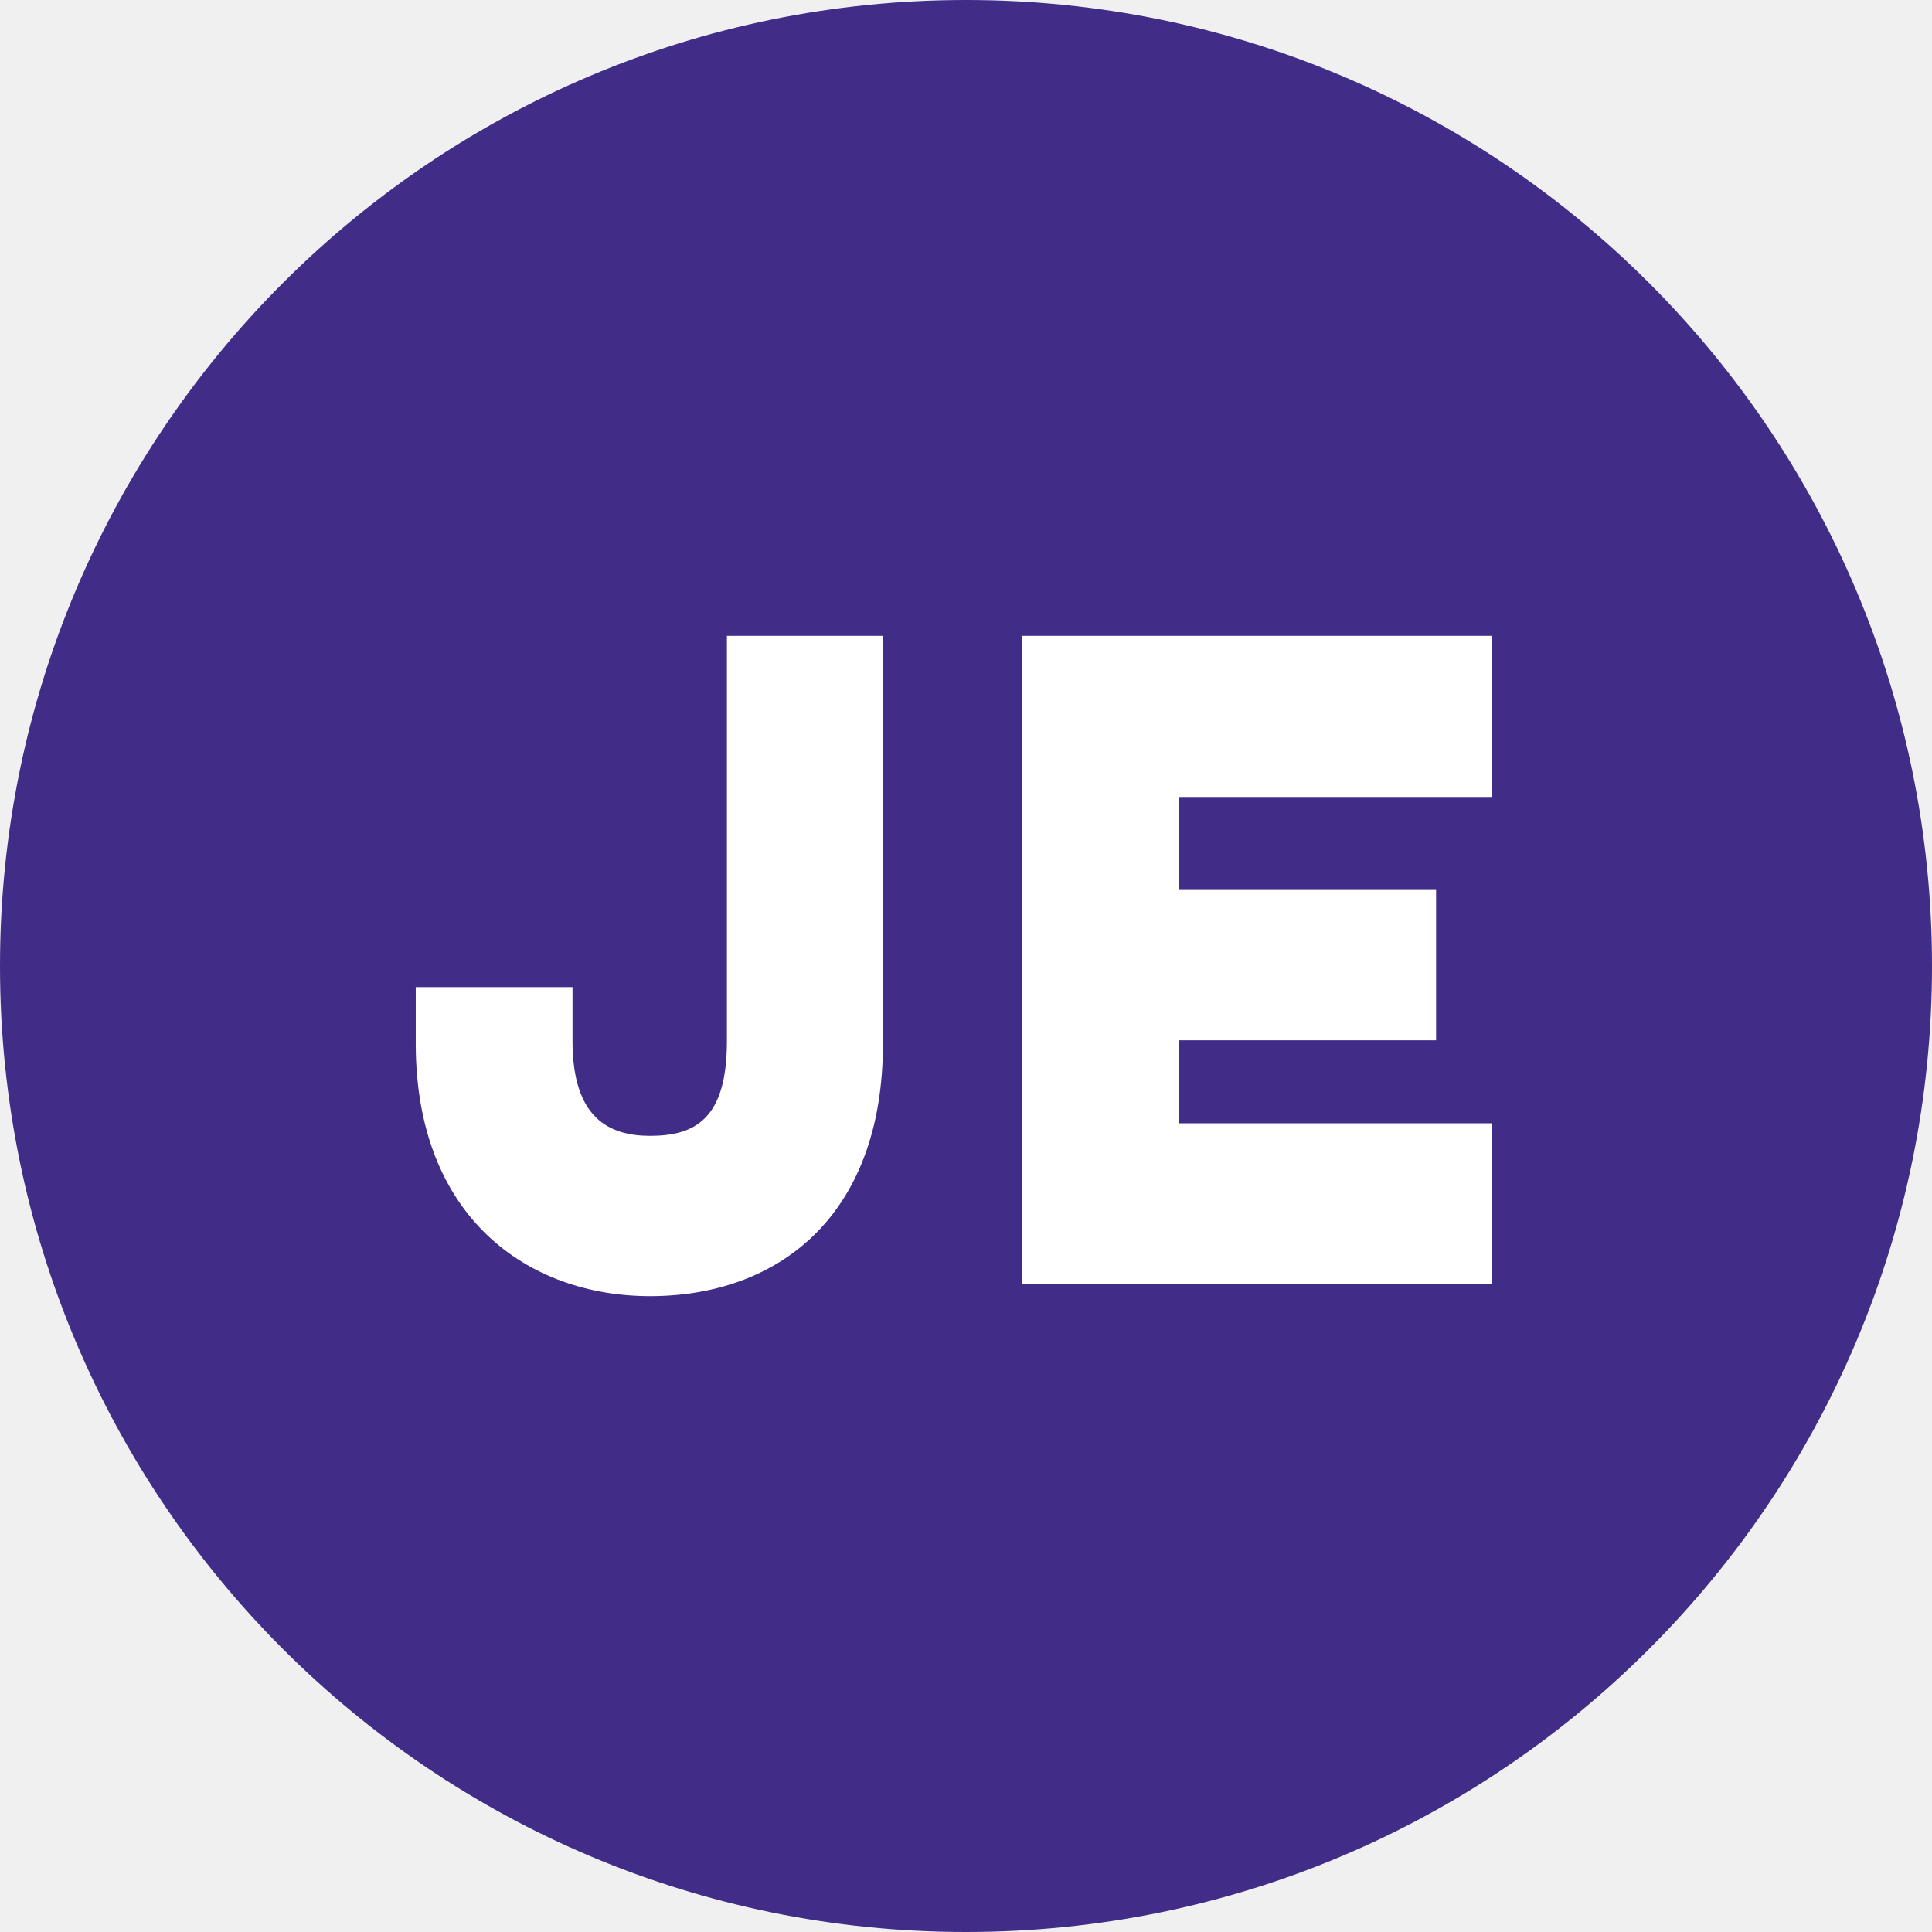
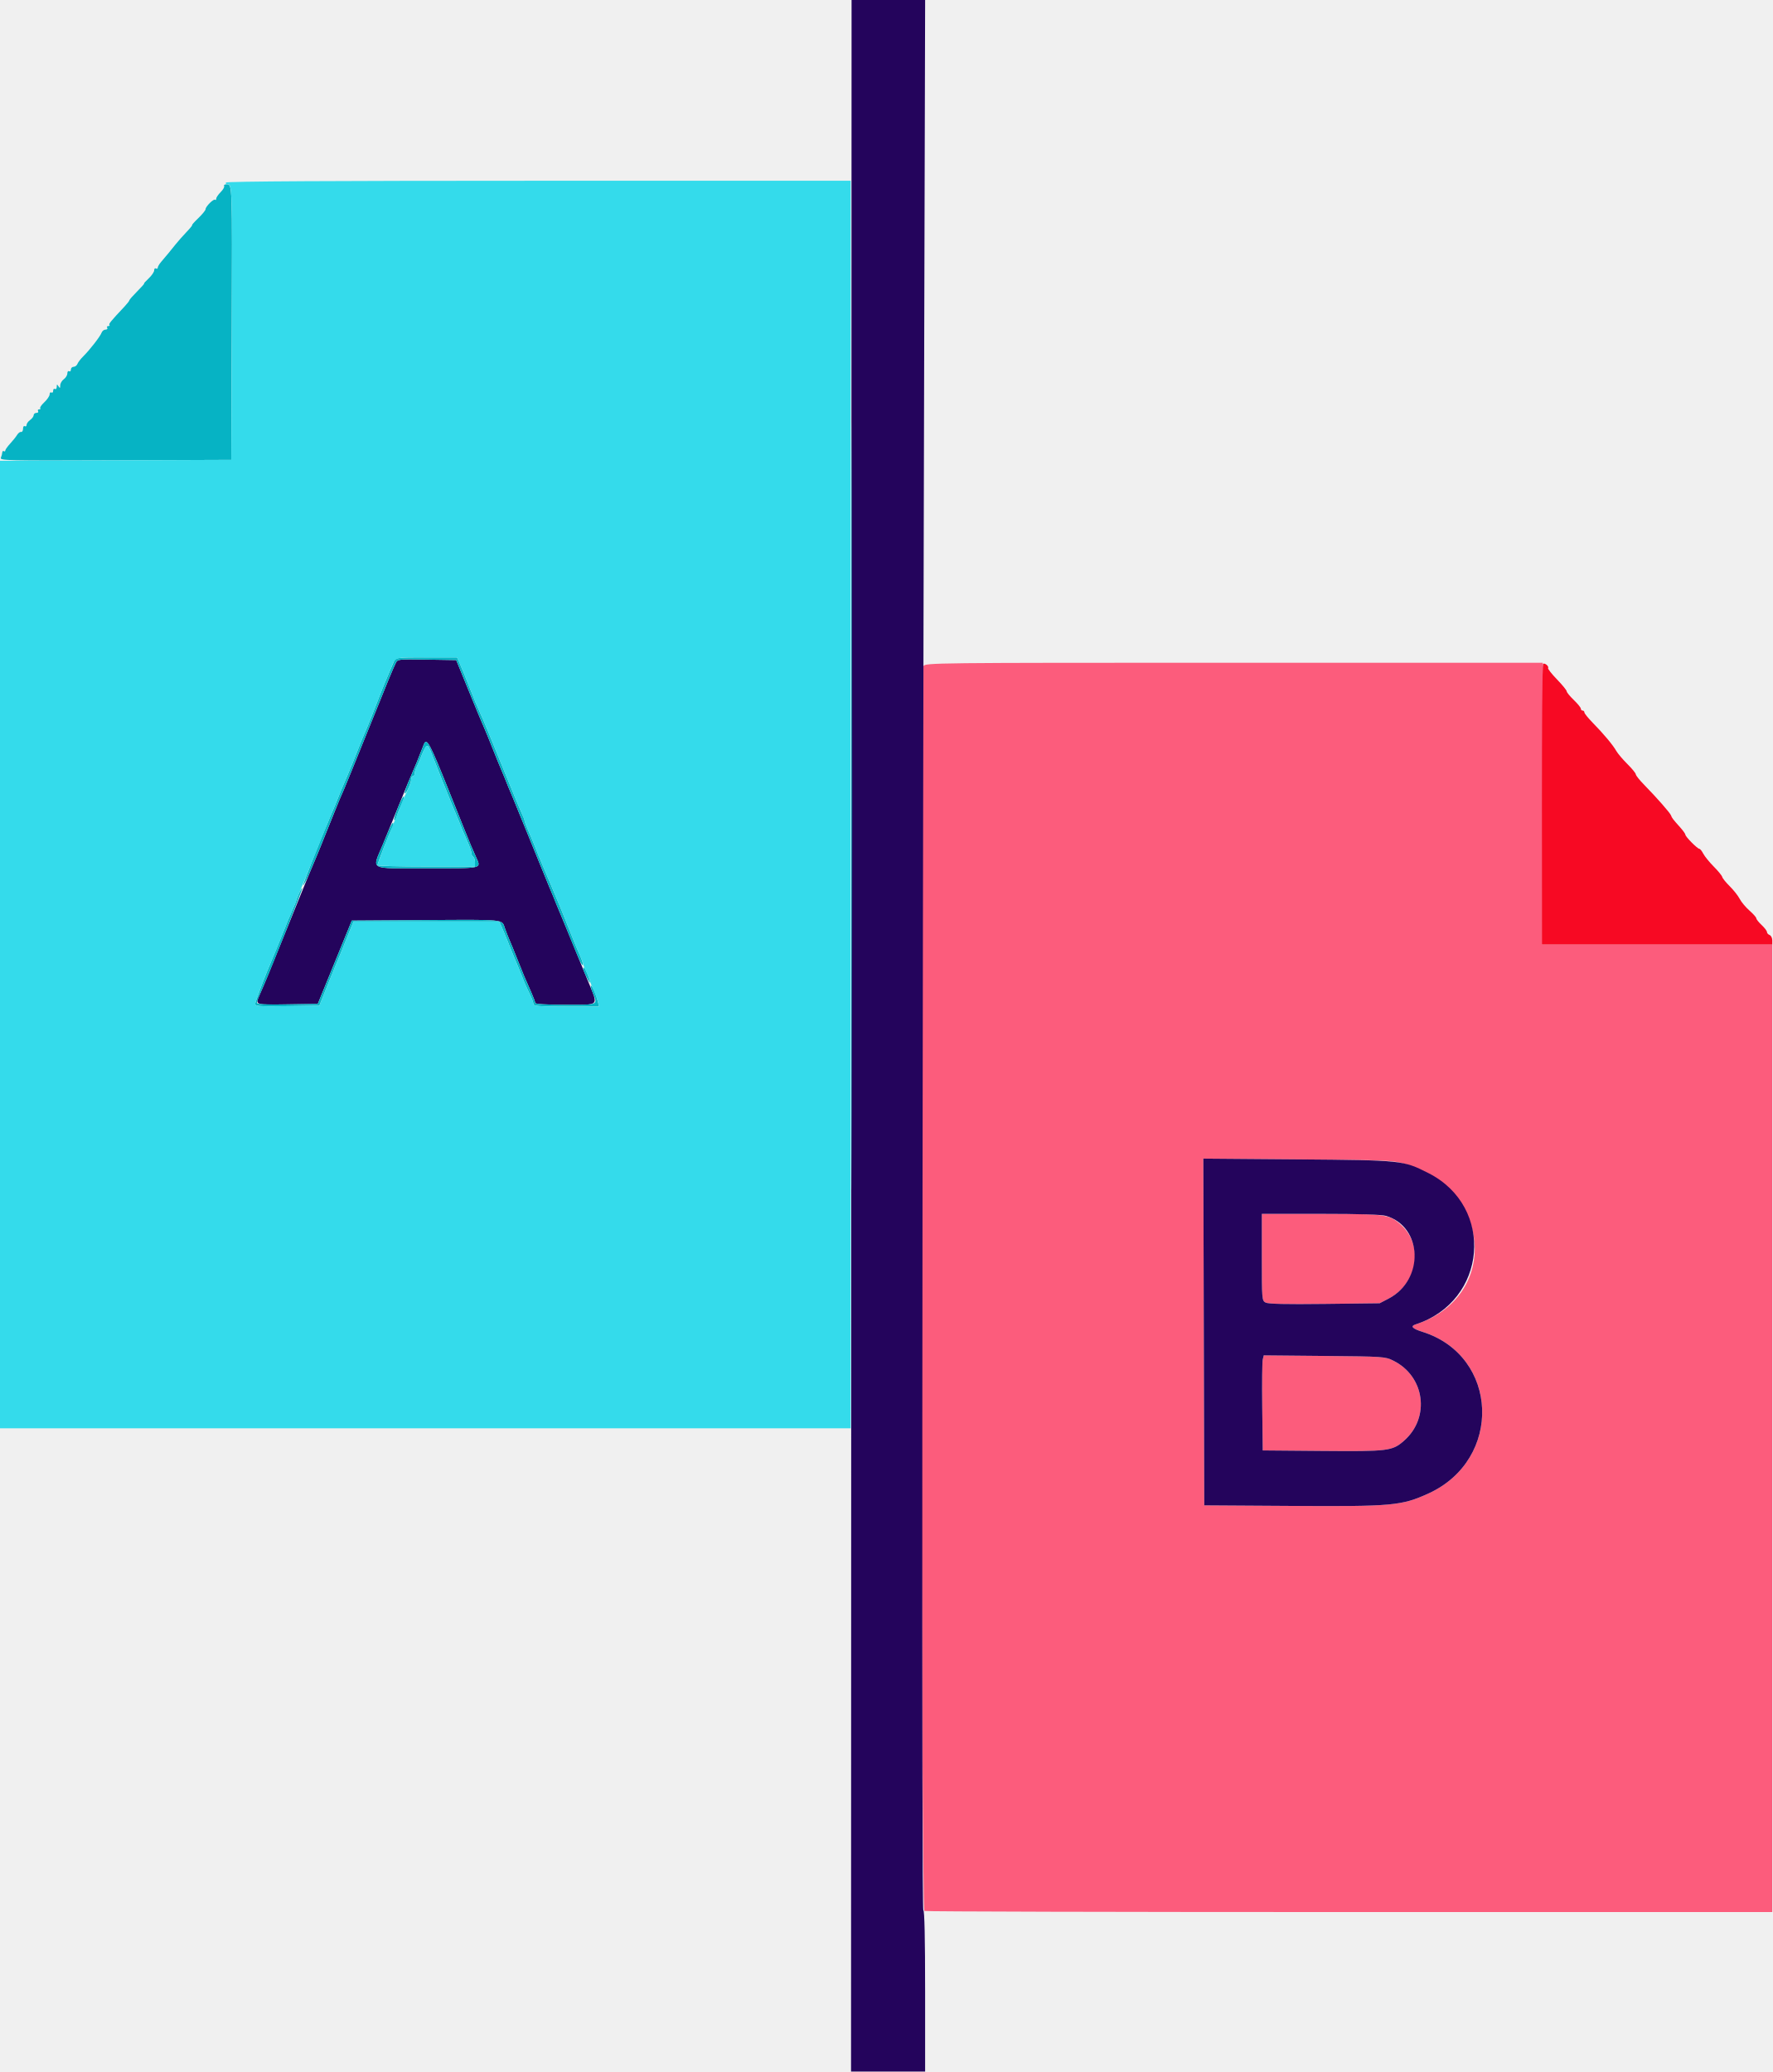
- <svg xmlns="http://www.w3.org/2000/svg" width="79" height="79" viewBox="0 0 79 79" fill="none">
-   <path d="M79 39.5C79 61.315 61.312 79 39.498 79C17.688 79 0 61.315 0 39.5C0 17.685 17.688 0 39.498 0C61.312 0 79 17.685 79 39.5Z" fill="#412C88" />
-   <path d="M36.104 26V42.673C36.104 49.773 31.775 53 26.584 53C21.582 53 17 49.773 17 42.673V40.364H23.41V42.573C23.41 45.732 24.915 46.445 26.584 46.445C28.442 46.445 29.724 45.732 29.724 42.573V26H36.104ZM41.798 26H61V32.587H48.211V36.391H58.722V42.537H48.211V45.932H61V52.491H41.798V26Z" fill="white" />
+ <svg xmlns="http://www.w3.org/2000/svg" id="svg" version="1.1" width="400" height="467.704" viewBox="0, 0, 400,467.704">
+   <g id="svgg">
+     <path id="path0" d="M208.414 150.374 C 207.639 151.821,207.857 431.059,208.633 431.357 C 208.981 431.491,252.181 431.600,304.633 431.600 L 400.000 431.600 400.000 322.400 L 400.000 213.200 373.995 213.200 L 347.991 213.200 348.095 181.400 L 348.200 149.600 278.514 149.600 C 210.027 149.600,208.821 149.613,208.414 150.374 M317.131 262.746 C 336.850 268.627,338.434 292.848,319.500 298.949 C 318.247 299.353,318.757 299.912,321.030 300.627 C 338.347 306.074,339.225 329.448,322.400 337.116 C 316.321 339.886,314.287 340.070,291.400 339.925 L 271.800 339.800 271.698 300.664 L 271.596 261.529 292.898 261.700 C 313.376 261.865,314.313 261.906,317.131 262.746 M284.800 283.786 C 284.800 293.334,284.821 293.583,285.644 294.024 C 286.238 294.341,290.190 294.431,298.944 294.327 L 311.400 294.179 313.436 293.115 C 320.099 289.634,321.408 280.922,315.968 276.265 C 313.448 274.109,312.590 274.000,298.054 274.000 L 284.800 274.000 284.800 283.786 M285.002 306.872 C 284.877 307.382,284.825 312.210,284.887 317.600 L 285.000 327.400 298.400 327.514 C 313.392 327.642,314.253 327.535,316.908 325.198 C 322.849 319.968,321.601 310.672,314.482 307.137 C 312.638 306.221,312.324 306.199,298.915 306.073 L 285.229 305.944 285.002 306.872 " stroke="none" fill="#fc5c7c" fill-rule="evenodd" />
+     <path id="path1" d="M192.140 233.800 L 192.081 467.600 200.440 467.600 L 208.800 467.600 208.800 449.400 C 208.800 437.499,208.661 431.200,208.399 431.200 C 208.009 431.200,208.107 258.514,208.601 75.300 L 208.804 0.000 200.502 0.000 L 192.200 0.000 192.140 233.800 M89.313 149.691 C 88.518 151.366,87.704 153.340,83.002 165.000 C 80.429 171.380,78.050 177.230,77.714 178.000 C 77.379 178.770,76.871 179.940,76.586 180.600 C 76.300 181.260,75.136 184.140,74.000 187.000 C 72.864 189.860,71.660 192.830,71.326 193.600 C 70.992 194.370,70.575 195.360,70.400 195.800 C 70.225 196.240,69.810 197.230,69.477 198.000 C 69.145 198.770,66.948 204.170,64.596 210.000 C 60.458 220.256,59.887 221.643,58.600 224.560 C 57.577 226.881,57.424 226.828,64.861 226.709 L 71.723 226.600 75.561 217.200 L 79.400 207.800 95.600 207.689 C 114.140 207.561,113.259 207.475,113.948 209.486 C 114.233 210.319,114.707 211.540,115.001 212.200 C 115.295 212.860,116.105 214.840,116.800 216.600 C 118.101 219.894,118.500 220.841,119.953 224.096 C 120.419 225.138,120.800 226.173,120.800 226.396 C 120.800 226.652,123.284 226.800,127.600 226.800 C 135.589 226.800,135.113 227.333,132.600 221.195 C 131.610 218.778,129.974 214.775,128.964 212.300 C 127.955 209.825,126.857 207.170,126.524 206.400 C 126.191 205.630,125.781 204.640,125.613 204.200 C 125.226 203.188,124.648 201.788,123.880 200.000 C 123.549 199.230,121.713 194.730,119.800 190.000 C 117.887 185.270,116.051 180.770,115.720 180.000 C 114.952 178.212,114.374 176.812,113.987 175.800 C 113.819 175.360,113.408 174.370,113.073 173.600 C 112.738 172.830,111.895 170.760,111.200 169.000 C 110.505 167.240,109.697 165.260,109.406 164.600 C 108.659 162.909,107.867 161.001,105.254 154.600 L 102.968 149.000 96.357 148.891 C 89.823 148.783,89.740 148.792,89.313 149.691 M101.403 178.723 C 103.749 184.595,105.923 189.985,106.234 190.700 C 106.545 191.415,107.070 192.612,107.400 193.360 C 108.631 196.153,109.268 196.000,96.400 196.000 C 82.866 196.000,83.952 196.592,86.433 190.566 C 87.332 188.385,89.050 184.170,90.252 181.200 C 91.454 178.230,92.685 175.260,92.988 174.600 C 93.472 173.544,94.513 170.981,95.647 168.057 C 96.295 166.387,96.984 167.664,101.403 178.723 M271.698 300.664 L 271.800 339.800 291.400 339.925 C 314.287 340.070,316.321 339.886,322.400 337.116 C 339.225 329.448,338.347 306.074,321.030 300.627 C 318.757 299.912,318.247 299.353,319.500 298.949 C 335.679 293.736,337.473 272.409,322.374 264.787 C 316.670 261.907,316.505 261.890,292.898 261.700 L 271.596 261.529 271.698 300.664 M312.857 274.464 C 321.126 276.942,321.497 288.903,313.436 293.115 L 311.400 294.179 298.944 294.327 C 290.190 294.431,286.238 294.341,285.644 294.024 C 284.821 293.583,284.800 293.334,284.800 283.786 L 284.800 274.000 298.054 274.000 C 306.955 274.000,311.816 274.152,312.857 274.464 M314.482 307.137 C 321.601 310.672,322.849 319.968,316.908 325.198 C 314.253 327.535,313.392 327.642,298.400 327.514 L 285.000 327.400 284.887 317.600 C 284.825 312.210,284.877 307.382,285.002 306.872 L 285.229 305.944 298.915 306.073 C 312.324 306.199,312.638 306.221,314.482 307.137 " stroke="none" fill="#24045c" fill-rule="evenodd" />
+     <path id="path2" d="M348.263 149.870 C 348.118 150.015,348.000 164.323,348.000 181.667 L 348.000 213.200 374.000 213.200 L 400.000 213.200 400.000 212.243 C 400.000 211.716,399.730 211.182,399.400 211.055 C 399.070 210.929,398.800 210.622,398.800 210.373 C 398.800 210.124,398.260 209.417,397.600 208.800 C 396.940 208.183,396.400 207.503,396.400 207.288 C 396.400 207.072,395.708 206.290,394.862 205.548 C 394.016 204.807,393.024 203.620,392.657 202.911 C 392.291 202.202,391.280 200.918,390.411 200.058 C 389.542 199.197,388.779 198.253,388.716 197.960 C 388.652 197.666,387.790 196.610,386.800 195.613 C 385.810 194.616,384.745 193.305,384.432 192.700 C 384.120 192.095,383.721 191.600,383.546 191.600 C 383.115 191.600,380.400 188.863,380.400 188.429 C 380.400 188.240,379.882 187.505,379.249 186.796 C 377.569 184.915,377.338 184.615,377.158 184.074 C 376.975 183.524,373.976 180.105,371.100 177.166 C 370.055 176.098,369.200 175.027,369.200 174.786 C 369.200 174.545,368.345 173.498,367.300 172.459 C 366.255 171.420,365.130 170.093,364.800 169.511 C 364.039 168.167,361.939 165.654,359.500 163.168 C 358.455 162.103,357.600 161.044,357.600 160.816 C 357.600 160.587,357.420 160.400,357.200 160.400 C 356.980 160.400,356.800 160.206,356.800 159.969 C 356.800 159.731,356.080 158.846,355.200 158.000 C 354.320 157.154,353.600 156.273,353.600 156.041 C 353.600 155.808,352.614 154.600,351.409 153.356 C 350.204 152.112,349.302 150.958,349.405 150.792 C 349.654 150.388,348.598 149.535,348.263 149.870 " stroke="none" fill="#f70923" fill-rule="evenodd" />
+     <path id="path3" d="M50.584 41.974 C 50.711 42.180,50.362 42.802,49.808 43.356 C 49.253 43.910,48.800 44.582,48.800 44.848 C 48.800 45.115,48.691 45.224,48.558 45.091 C 48.252 44.785,46.400 46.607,46.400 47.213 C 46.400 47.460,45.665 48.369,44.767 49.231 C 43.869 50.094,43.239 50.800,43.367 50.800 C 43.495 50.800,42.924 51.505,42.100 52.368 C 41.275 53.230,40.150 54.504,39.600 55.198 C 38.508 56.577,37.573 57.709,36.376 59.103 C 35.949 59.600,35.600 60.195,35.600 60.427 C 35.600 60.658,35.420 60.736,35.200 60.600 C 34.980 60.464,34.800 60.651,34.800 61.016 C 34.800 61.381,34.241 62.201,33.558 62.840 C 32.874 63.478,32.410 64.000,32.526 64.000 C 32.642 64.000,31.941 64.796,30.968 65.768 C 29.996 66.741,29.200 67.647,29.200 67.782 C 29.200 67.917,28.705 68.554,28.100 69.198 C 25.006 72.491,24.475 73.141,24.694 73.361 C 24.826 73.492,24.713 73.600,24.443 73.600 C 24.173 73.600,24.064 73.780,24.200 74.000 C 24.336 74.220,24.161 74.400,23.811 74.400 C 23.461 74.400,23.063 74.715,22.926 75.100 C 22.630 75.931,20.271 78.973,18.785 80.441 C 18.205 81.013,17.617 81.778,17.478 82.141 C 17.339 82.503,16.949 82.800,16.613 82.800 C 16.276 82.800,16.000 83.081,16.000 83.424 C 16.000 83.767,15.820 83.936,15.600 83.800 C 15.380 83.664,15.200 83.884,15.200 84.288 C 15.200 84.693,14.840 85.283,14.400 85.600 C 13.960 85.917,13.597 86.542,13.594 86.988 C 13.589 87.659,13.520 87.696,13.200 87.200 C 12.871 86.691,12.811 86.710,12.806 87.324 C 12.803 87.722,12.620 87.936,12.400 87.800 C 12.180 87.664,12.000 87.844,12.000 88.200 C 12.000 88.556,11.820 88.736,11.600 88.600 C 11.380 88.464,11.200 88.651,11.200 89.016 C 11.200 89.381,10.666 90.178,10.014 90.787 C 9.362 91.396,8.942 92.008,9.081 92.147 C 9.220 92.286,9.113 92.400,8.843 92.400 C 8.573 92.400,8.464 92.580,8.600 92.800 C 8.736 93.020,8.567 93.200,8.224 93.200 C 7.881 93.200,7.600 93.430,7.600 93.712 C 7.600 93.993,7.240 94.483,6.800 94.800 C 6.360 95.117,6.000 95.617,6.000 95.912 C 6.000 96.206,5.820 96.336,5.600 96.200 C 5.380 96.064,5.200 96.323,5.200 96.776 C 5.200 97.229,5.003 97.555,4.763 97.500 C 4.522 97.445,4.117 97.746,3.863 98.169 C 3.608 98.592,2.905 99.474,2.300 100.128 C 1.695 100.783,1.200 101.483,1.200 101.683 C 1.200 101.883,1.050 101.955,0.867 101.841 C 0.683 101.728,0.525 101.852,0.514 102.118 C 0.504 102.383,0.364 102.916,0.204 103.303 C -0.073 103.970,1.249 104.001,26.056 103.903 L 52.200 103.800 52.310 73.600 C 52.427 41.483,52.432 41.600,51.169 41.600 C 50.720 41.600,50.457 41.768,50.584 41.974 M192.198 182.000 C 192.198 259.110,192.244 290.655,192.300 252.100 C 192.356 213.545,192.356 150.455,192.300 111.900 C 192.244 73.345,192.198 104.890,192.198 182.000 M88.921 149.300 C 88.693 149.795,88.321 150.650,88.094 151.200 C 87.867 151.750,87.398 152.848,87.051 153.639 C 86.704 154.430,85.781 156.753,85.000 158.800 C 84.219 160.847,83.296 163.170,82.949 163.961 C 82.068 165.971,81.183 168.127,80.346 170.300 C 79.727 171.908,79.294 172.971,78.593 174.600 C 77.379 177.424,76.726 178.980,76.413 179.800 C 76.019 180.830,75.307 182.556,74.804 183.700 C 73.233 187.272,68.404 199.433,68.420 199.775 C 68.438 200.156,69.564 197.895,70.399 195.800 C 70.575 195.360,70.992 194.370,71.326 193.600 C 71.660 192.830,72.864 189.860,74.000 187.000 C 75.136 184.140,76.343 181.170,76.681 180.400 C 77.943 177.524,78.430 176.336,83.002 165.000 C 87.704 153.340,88.518 151.366,89.313 149.691 C 89.740 148.792,89.823 148.783,96.357 148.891 L 102.968 149.000 105.254 154.600 C 107.867 161.001,108.659 162.909,109.406 164.600 C 109.697 165.260,110.505 167.240,111.200 169.000 C 111.895 170.760,112.738 172.830,113.073 173.600 C 113.408 174.370,113.819 175.360,113.987 175.800 C 114.374 176.812,114.952 178.212,115.720 180.000 C 116.051 180.770,117.887 185.270,119.800 190.000 C 121.713 194.730,123.549 199.230,123.880 200.000 C 124.211 200.770,124.619 201.760,124.787 202.200 C 125.197 203.272,125.790 204.704,126.526 206.400 C 126.861 207.170,127.881 209.679,128.794 211.976 C 129.707 214.273,130.705 216.613,131.011 217.176 C 131.856 218.729,131.708 217.425,130.820 215.496 C 130.391 214.563,129.297 211.910,128.387 209.600 C 127.478 207.290,126.461 204.770,126.126 204.000 C 125.792 203.230,125.375 202.240,125.200 201.800 C 125.025 201.360,124.593 200.325,124.241 199.500 C 123.888 198.675,123.312 197.325,122.959 196.500 C 121.945 194.125,121.067 191.977,120.386 190.200 C 120.218 189.760,119.702 188.547,119.240 187.504 C 118.778 186.462,118.400 185.454,118.400 185.266 C 118.400 185.077,118.145 184.400,117.833 183.761 C 117.522 183.123,115.884 179.180,114.193 175.000 C 112.503 170.820,110.850 166.770,110.519 166.000 C 110.189 165.230,109.780 164.240,109.610 163.800 C 109.440 163.360,108.896 162.100,108.400 161.000 C 107.518 159.043,107.044 157.913,106.346 156.100 C 106.156 155.605,105.796 154.705,105.546 154.100 C 105.297 153.495,104.955 152.640,104.787 152.200 C 104.619 151.760,104.185 150.725,103.822 149.900 L 103.162 148.400 96.249 148.400 C 89.468 148.400,89.327 148.417,88.921 149.300 M95.647 168.057 C 94.546 170.898,93.474 173.540,92.994 174.600 C 91.874 177.072,91.195 178.928,91.353 179.086 C 91.611 179.344,92.800 176.758,92.800 175.939 C 92.800 175.532,92.980 175.200,93.200 175.200 C 93.420 175.200,93.600 174.928,93.600 174.595 C 93.600 174.262,93.759 173.677,93.953 173.295 C 94.148 172.913,94.488 172.150,94.710 171.600 C 96.338 167.563,96.430 167.516,97.449 170.200 C 98.307 172.461,102.056 181.797,102.669 183.199 C 103.006 183.970,103.419 184.960,103.587 185.400 C 104.062 186.643,104.646 188.032,105.560 190.096 C 106.022 191.138,106.400 192.253,106.400 192.572 C 106.400 192.891,106.580 193.264,106.800 193.400 C 107.020 193.536,107.200 194.087,107.200 194.624 L 107.200 195.600 96.200 195.600 C 90.150 195.600,85.200 195.474,85.200 195.320 C 85.200 194.816,88.107 187.410,88.458 187.020 C 88.646 186.811,88.795 186.361,88.788 186.020 C 88.770 185.094,88.169 186.254,86.354 190.712 C 83.971 196.571,82.886 196.000,96.400 196.000 C 109.268 196.000,108.631 196.153,107.400 193.360 C 107.070 192.612,106.545 191.415,106.234 190.700 C 105.923 189.985,103.749 184.595,101.403 178.723 C 96.984 167.664,96.295 166.387,95.647 168.057 M89.832 182.232 C 89.245 183.698,88.858 184.991,88.973 185.106 C 89.087 185.221,89.292 184.974,89.427 184.557 C 89.744 183.581,90.279 182.258,90.867 181.001 C 91.124 180.451,91.237 179.903,91.117 179.783 C 90.997 179.664,90.419 180.765,89.832 182.232 M67.423 201.806 C 67.081 202.626,66.800 203.368,66.800 203.453 C 66.800 203.539,66.422 204.462,65.960 205.504 C 65.131 207.375,64.732 208.337,64.054 210.100 C 63.863 210.595,63.479 211.540,63.200 212.200 C 62.921 212.860,62.555 213.760,62.387 214.200 C 62.219 214.640,61.808 215.630,61.474 216.400 C 59.871 220.090,57.600 226.080,57.600 226.617 C 57.600 227.134,58.617 227.203,64.838 227.109 L 72.077 227.000 73.836 222.600 C 74.803 220.180,75.775 217.795,75.997 217.300 C 76.219 216.805,76.580 215.950,76.800 215.400 C 77.020 214.850,77.380 213.950,77.600 213.400 C 78.013 212.368,78.351 211.534,79.264 209.300 L 79.795 208.000 96.233 208.000 L 112.672 208.000 113.176 209.100 C 113.454 209.705,114.217 211.550,114.873 213.200 C 115.528 214.850,116.338 216.830,116.673 217.600 C 117.008 218.370,117.419 219.360,117.587 219.800 C 118.369 221.847,118.747 222.723,119.543 224.338 C 120.014 225.294,120.400 226.329,120.400 226.638 C 120.400 227.100,121.711 227.200,127.808 227.200 L 135.215 227.200 134.942 226.100 C 134.542 224.489,133.582 222.285,133.371 222.495 C 133.271 222.595,133.462 223.329,133.795 224.126 C 134.948 226.887,135.149 226.800,127.600 226.800 C 123.284 226.800,120.800 226.652,120.800 226.396 C 120.800 226.173,120.419 225.138,119.953 224.096 C 118.500 220.841,118.101 219.894,116.800 216.600 C 116.105 214.840,115.295 212.860,115.001 212.200 C 114.707 211.540,114.233 210.319,113.948 209.486 C 113.259 207.475,114.140 207.561,95.600 207.689 L 79.400 207.800 75.561 217.200 L 71.723 226.600 64.861 226.709 C 59.990 226.787,58.000 226.689,58.000 226.370 C 58.000 225.972,58.311 225.180,59.638 222.200 C 61.304 218.456,68.353 200.620,68.219 200.486 C 68.124 200.391,67.766 200.985,67.423 201.806 M131.630 218.700 C 131.690 219.311,133.142 222.184,133.170 221.749 C 133.207 221.190,132.061 218.400,131.795 218.400 C 131.688 218.400,131.613 218.535,131.630 218.700 " stroke="none" fill="#06b3c4" fill-rule="evenodd" />
+     <path id="path4" d="M51.000 41.200 C 50.864 41.420,51.030 41.600,51.369 41.600 C 52.400 41.600,52.424 42.416,52.310 73.600 L 52.200 103.800 26.100 103.903 L -0.000 104.006 -0.000 213.203 L 0.000 322.400 96.000 322.400 L 192.000 322.400 192.000 181.600 L 192.000 40.800 121.624 40.800 C 75.137 40.800,51.163 40.936,51.000 41.200 M103.822 149.900 C 104.185 150.725,104.619 151.760,104.787 152.200 C 104.955 152.640,105.297 153.495,105.546 154.100 C 105.796 154.705,106.156 155.605,106.346 156.100 C 107.044 157.913,107.518 159.043,108.400 161.000 C 108.896 162.100,109.440 163.360,109.610 163.800 C 109.780 164.240,110.189 165.230,110.519 166.000 C 110.850 166.770,112.503 170.820,114.193 175.000 C 115.884 179.180,117.522 183.123,117.833 183.761 C 118.145 184.400,118.400 185.077,118.400 185.266 C 118.400 185.454,118.778 186.462,119.240 187.504 C 119.702 188.547,120.218 189.760,120.386 190.200 C 121.067 191.977,121.945 194.125,122.959 196.500 C 123.312 197.325,123.888 198.675,124.241 199.500 C 124.593 200.325,125.025 201.360,125.200 201.800 C 125.375 202.240,125.792 203.230,126.126 204.000 C 126.461 204.770,127.478 207.290,128.387 209.600 C 129.297 211.910,130.391 214.563,130.820 215.496 C 131.249 216.428,131.600 217.339,131.600 217.521 C 131.600 217.702,131.960 218.595,132.400 219.506 C 132.840 220.416,133.200 221.316,133.200 221.506 C 133.200 221.695,133.535 222.559,133.945 223.425 C 134.355 224.291,134.808 225.495,134.953 226.100 L 135.215 227.200 127.808 227.200 C 121.711 227.200,120.400 227.100,120.400 226.638 C 120.400 226.329,120.014 225.294,119.543 224.338 C 119.072 223.382,118.532 222.195,118.343 221.700 C 117.760 220.171,117.306 219.057,116.673 217.600 C 116.338 216.830,115.528 214.850,114.873 213.200 C 114.217 211.550,113.454 209.705,113.176 209.100 L 112.672 208.000 96.233 208.000 L 79.795 208.000 79.264 209.300 C 78.351 211.534,78.013 212.368,77.600 213.400 C 77.380 213.950,77.020 214.850,76.800 215.400 C 76.580 215.950,76.219 216.805,75.997 217.300 C 75.775 217.795,74.803 220.180,73.836 222.600 L 72.077 227.000 64.838 227.109 C 58.617 227.203,57.600 227.134,57.600 226.617 C 57.600 226.080,59.871 220.090,61.474 216.400 C 62.128 214.893,62.672 213.587,63.307 212.000 C 63.527 211.450,63.887 210.550,64.107 210.000 C 64.327 209.450,64.645 208.640,64.814 208.200 C 64.982 207.760,65.498 206.547,65.960 205.504 C 66.422 204.462,66.800 203.515,66.800 203.400 C 66.800 203.285,67.139 202.428,67.554 201.496 C 67.969 200.563,69.608 196.560,71.195 192.600 C 72.783 188.640,74.352 184.770,74.682 184.000 C 75.464 182.173,76.034 180.790,76.413 179.800 C 76.726 178.980,77.379 177.424,78.593 174.600 C 79.294 172.971,79.727 171.908,80.346 170.300 C 81.183 168.127,82.068 165.971,82.949 163.961 C 83.296 163.170,84.219 160.847,85.000 158.800 C 85.781 156.753,86.704 154.430,87.051 153.639 C 87.398 152.848,87.867 151.750,88.094 151.200 C 89.363 148.126,88.566 148.400,96.249 148.400 L 103.162 148.400 103.822 149.900 M95.659 169.312 C 94.551 172.027,94.296 172.621,93.953 173.295 C 93.759 173.677,93.600 174.262,93.600 174.595 C 93.600 174.928,93.420 175.200,93.200 175.200 C 92.980 175.200,92.800 175.543,92.800 175.962 C 92.800 176.381,92.414 177.506,91.943 178.462 C 91.122 180.127,90.637 181.261,90.000 183.000 C 89.723 183.756,89.123 185.208,88.346 187.000 C 87.512 188.926,85.200 195.022,85.200 195.297 C 85.200 195.464,90.150 195.600,96.200 195.600 L 107.200 195.600 107.200 194.624 C 107.200 194.087,107.020 193.536,106.800 193.400 C 106.580 193.264,106.400 192.891,106.400 192.572 C 106.400 192.253,106.022 191.138,105.560 190.096 C 104.646 188.032,104.062 186.643,103.587 185.400 C 103.419 184.960,103.006 183.970,102.669 183.199 C 101.959 181.574,98.134 172.021,97.419 170.087 C 96.669 168.056,96.247 167.870,95.659 169.312 " stroke="none" fill="#34dbeb" fill-rule="evenodd" />
+   </g>
</svg>
